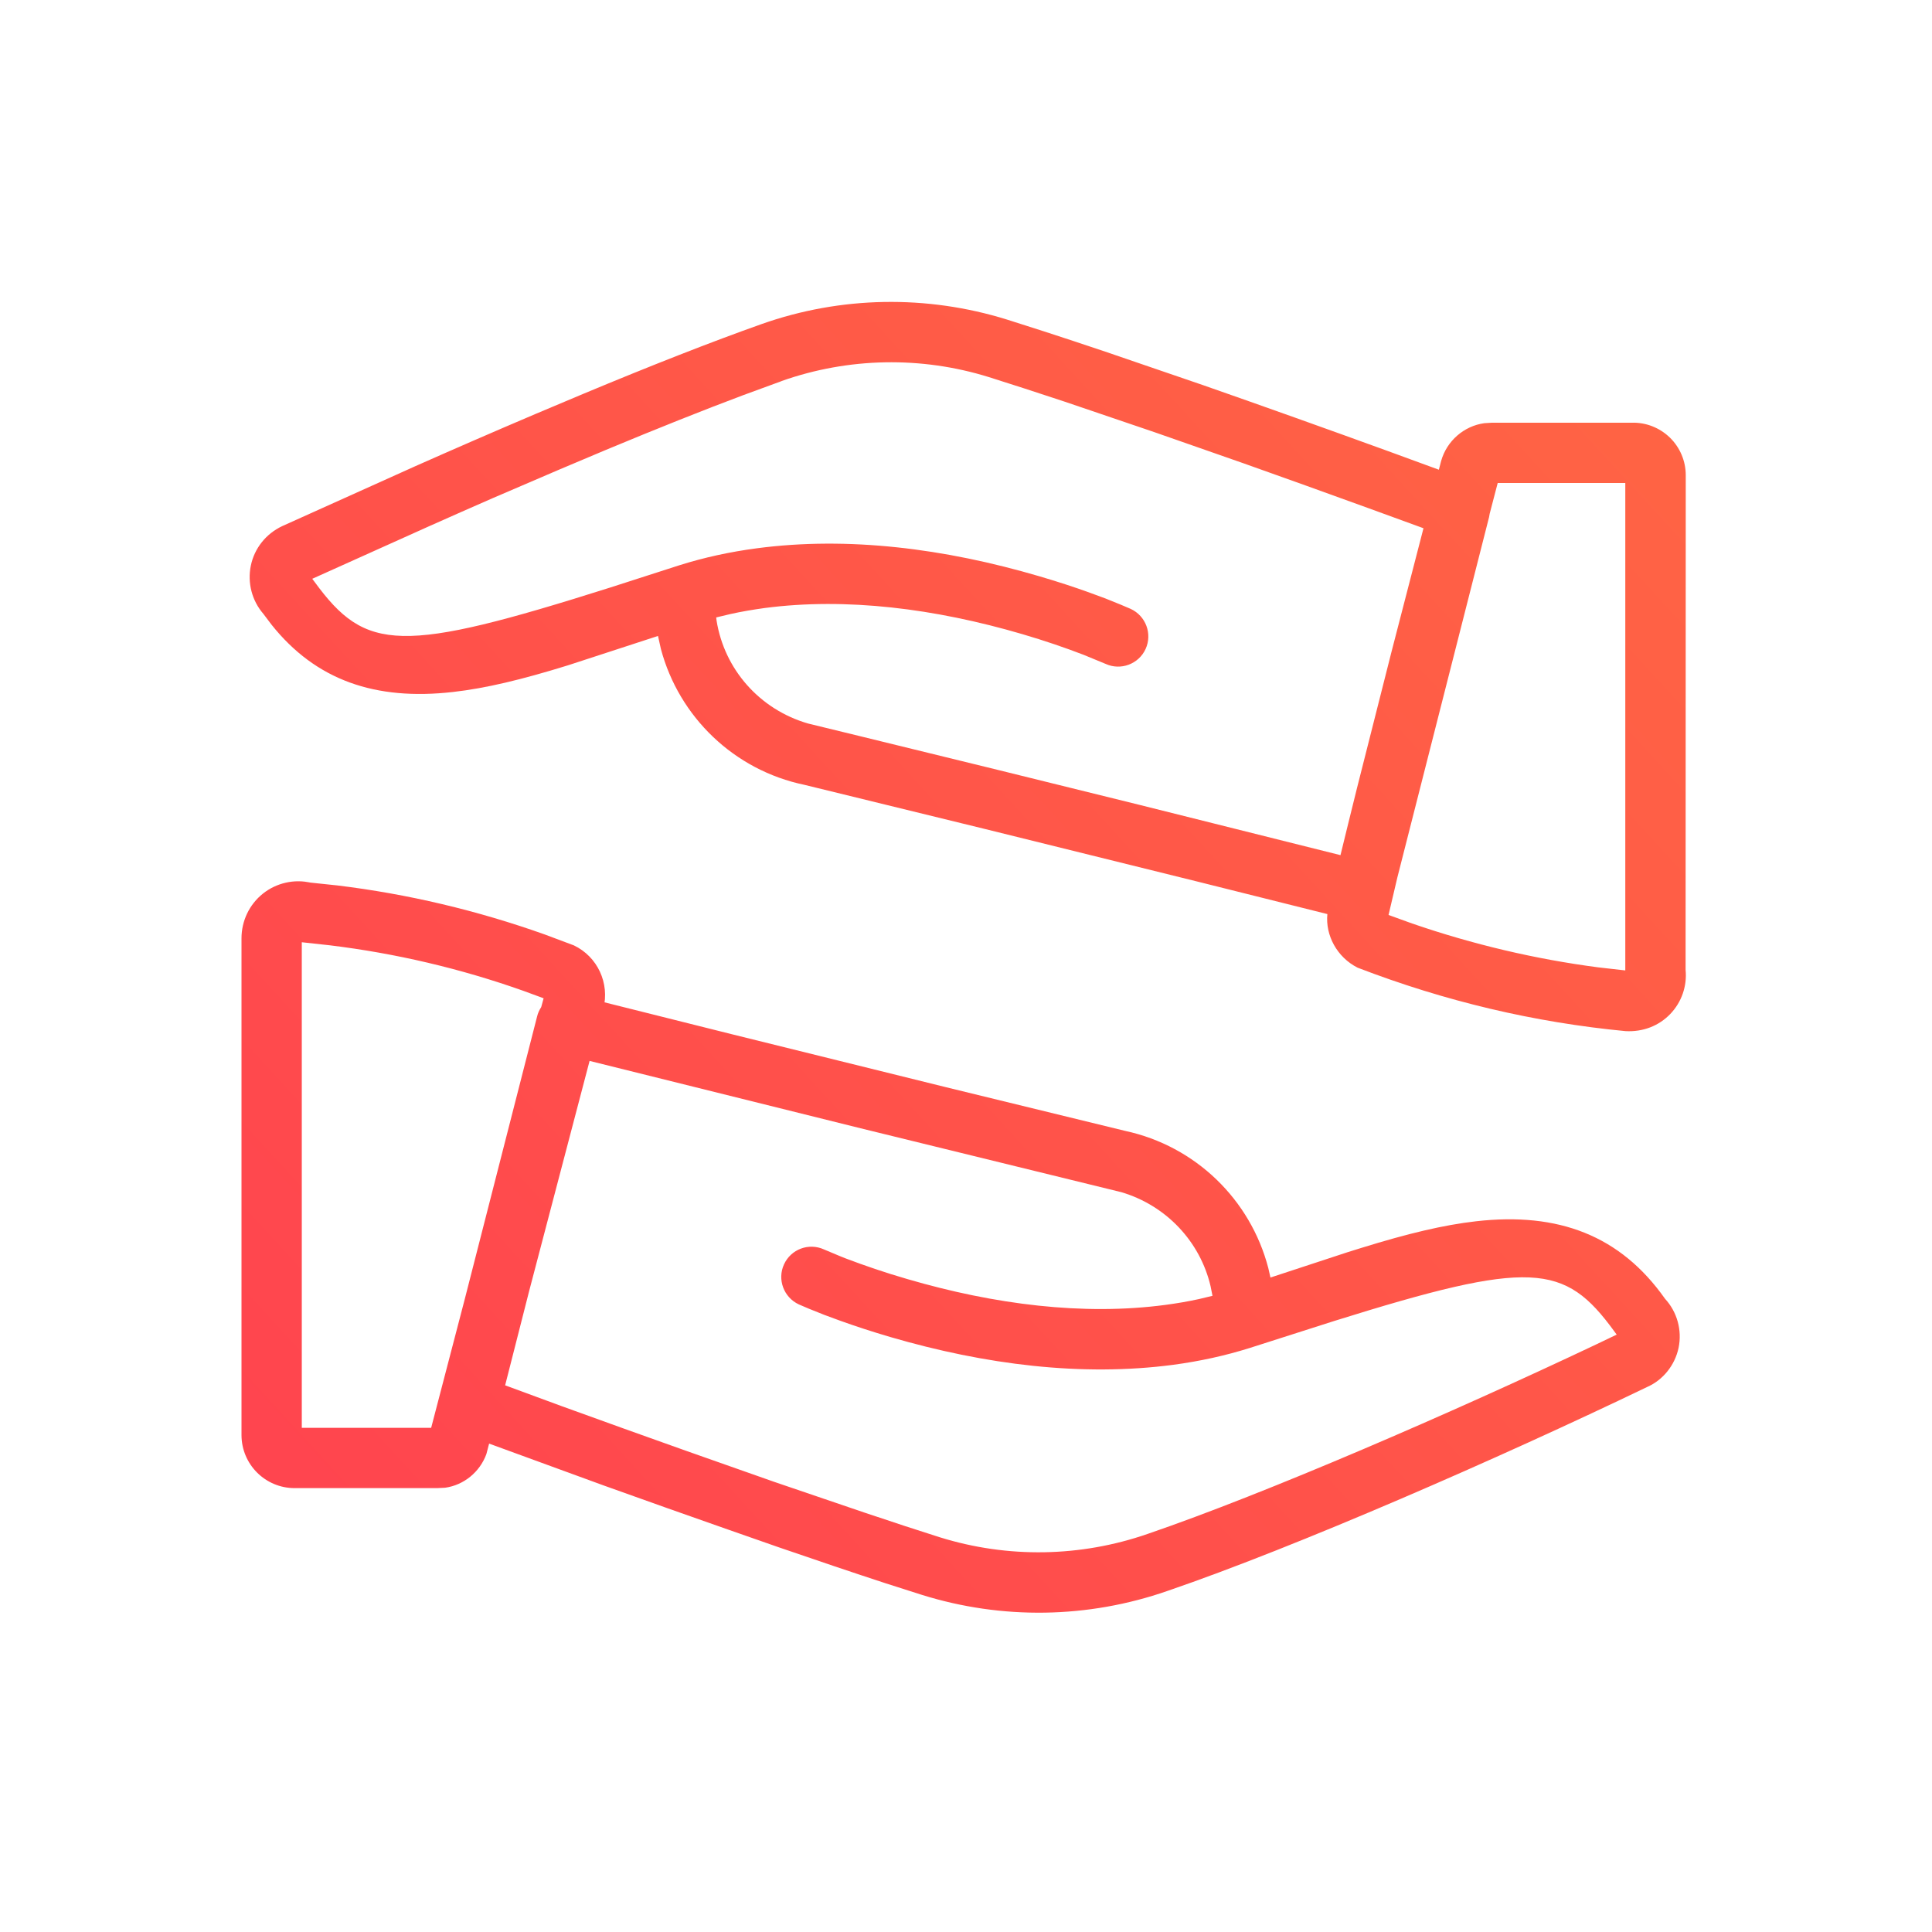
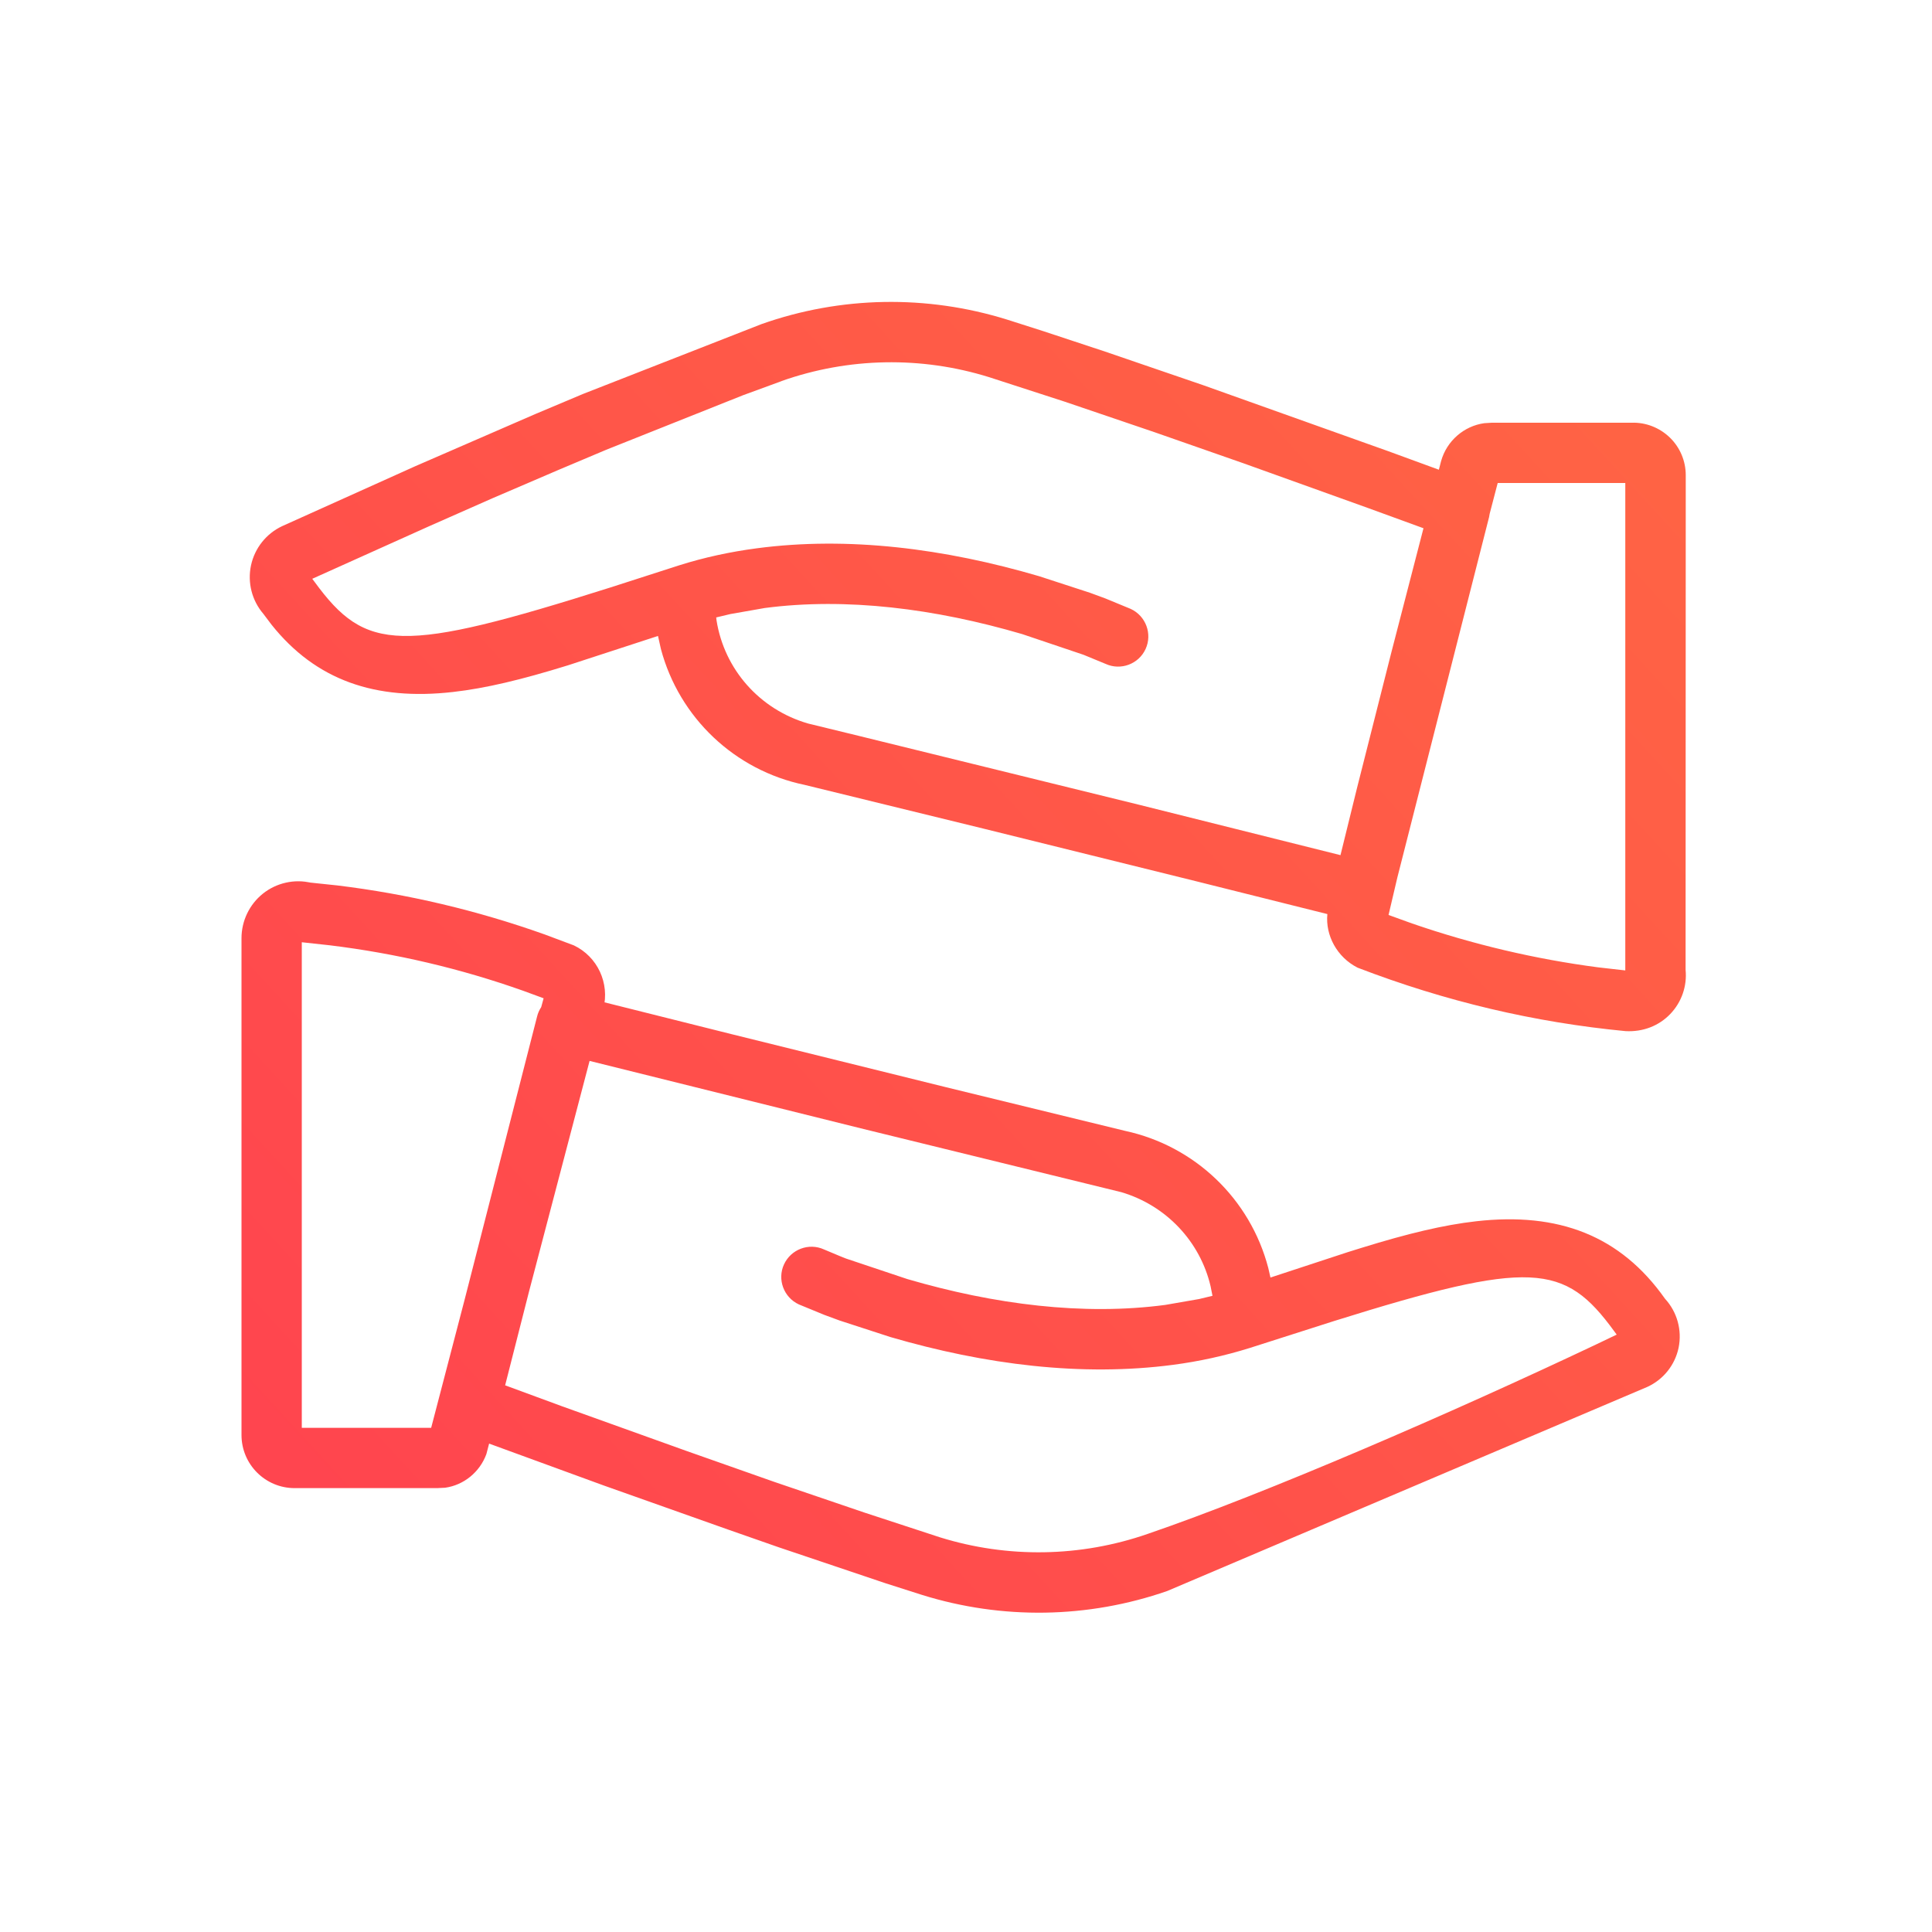
- <svg xmlns="http://www.w3.org/2000/svg" width="24" height="24" viewBox="0 0 24 24">
+ <svg xmlns="http://www.w3.org/2000/svg" width="24" height="24">
  <defs>
-     <linearGradient id="prefix_a" x1="0%" x2="100%" y1="91.185%" y2="8.815%">
-       <stop offset="0%" stop-color="#FF444F" />
-       <stop offset="100%" stop-color="#FF6444" />
+     <linearGradient id="A" x1="0%" x2="100%" y1="91.185%" y2="8.815%">
+       <stop offset="0%" stop-color="#ff444f" />
+       <stop offset="100%" stop-color="#ff6444" />
    </linearGradient>
  </defs>
-   <g fill="none" fill-rule="evenodd">
-     <path d="M0 0H18V18H0z" transform="translate(3 3)" />
-     <path fill="url(#prefix_a)" fill-rule="nonzero" d="M.76 7.95l.093.015-.034-.005.37.039c.873.106 1.735.309 2.58.61l.36.135c.293.14.447.468.366.788l.013-.081 1.585.397 2.66.658 2.223.542c.878.189 1.558.856 1.779 1.703l.027.119.959-.315.17-.053c.578-.179 1.021-.285 1.426-.331 1.024-.116 1.793.178 2.346.962.151.164.214.39.169.61-.046.218-.195.4-.387.485-1.835.883-4.358 1.986-5.965 2.536-.984.342-2.052.359-3.048.048l-.454-.145c-.397-.13-.842-.28-1.327-.447L6.042 16c-.502-.175-1.02-.36-1.54-.546l-1.426-.521-.034.13c-.082.225-.282.386-.512.418l-.1.005H.66c-.364 0-.66-.295-.66-.66v-6.17c0-.216.097-.42.266-.555.168-.134.39-.184.6-.135zm3.564 2.229l-.751 2.86-.298 1.17.706.26c.515.187 1.036.374 1.549.556l1.09.384 1.116.38c.344.116.658.219.94.308.842.262 1.746.247 2.58-.042 1.48-.507 3.782-1.506 5.568-2.352l.259-.124-.03-.041c-.618-.848-1.03-.894-3.48-.128l-1.048.335c-.305.096-.622.165-.95.209-1.136.15-2.338-.001-3.515-.345-.225-.066-.436-.135-.63-.205l-.19-.07c-.149-.058-.256-.103-.316-.13-.188-.087-.271-.31-.185-.497.086-.189.308-.272.497-.186l.198.083.075.03c.227.086.482.174.762.255 1.084.317 2.188.456 3.205.321.143-.019.284-.043.42-.073l.166-.04-.024-.12c-.13-.553-.549-1.001-1.107-1.167l-3.24-.794-3.367-.837zM.749 8.705v6.032h1.607l.418-1.601.898-3.509c.01-.042.028-.081.051-.116l.03-.11-.253-.093c-.778-.276-1.583-.465-2.402-.565L.75 8.705zM9.51.97l.454.145c.239.077.494.162.765.253l1.212.415c.75.262 1.534.542 2.305.822l.628.23.028-.108c.071-.252.285-.435.536-.47l.096-.006h1.737c.176-.005.346.062.473.185.126.123.197.291.197.467l-.002 6.145c.02.202-.05.402-.19.548-.14.146-.337.225-.556.213-1.128-.108-2.236-.368-3.328-.788-.257-.13-.402-.403-.376-.666L11.87 7.95l-2.659-.658-2.216-.542c-.877-.182-1.56-.845-1.785-1.688L5.174 4.9l-1.119.365c-.578.179-1.021.285-1.427.331-.965.11-1.704-.145-2.255-.836l-.101-.134c-.143-.165-.2-.387-.156-.6.044-.213.186-.394.389-.49l1.65-.743c.496-.22.965-.424 1.491-.648l.596-.251c.85-.355 1.598-.648 2.218-.868C7.444.678 8.513.66 9.51.97zM17.19 3h-1.585l-.1.383-.007.04-1.14 4.479-.109.464.293.106c.754.26 1.532.443 2.313.545l.335.038V3zM6.71 1.734l-.478.175c-.501.188-1.072.416-1.701.678l-.59.249-.82.352c-.264.116-.525.23-.797.352l-1.445.65.03.04c.636.87 1.064.894 3.676.067l.851-.274c.31-.098.632-.168.966-.212 1.133-.15 2.333.002 3.507.347.225.066.437.135.632.206l.19.07c.148.058.255.104.315.13.188.087.271.31.185.498-.086.188-.309.271-.497.185l-.274-.113c-.226-.087-.482-.175-.762-.257C8.616 4.56 7.514 4.42 6.5 4.553c-.146.02-.288.044-.427.075l-.176.042.004.036c.096.609.536 1.108 1.138 1.282l.624.152c1.13.275 2.312.566 3.499.86l2.49.623c.06-.245.128-.525.206-.837l.428-1.69.397-1.534-.694-.253c-.512-.186-1.03-.372-1.54-.553l-1.107-.387-1.115-.379c-.343-.114-.659-.216-.941-.305-.841-.262-1.745-.245-2.576.048z" transform="translate(3 3)" />
-   </g>
+   <path fill="url(#A)" fill-rule="nonzero" d="M3.76 10.95l.093.015-.034-.005.37.039c.873.106 1.735.309 2.58.61l.36.135c.293.14.447.468.366.788l.013-.081 1.585.397 2.66.658 2.223.542a2.35 2.35 0 0 1 1.779 1.703l.027.119.959-.315.17-.053c.578-.179 1.021-.285 1.426-.331 1.024-.116 1.793.178 2.346.962.151.164.214.39.169.61a.69.69 0 0 1-.387.485L14.5 19.764c-.984.342-2.052.359-3.048.048l-.454-.145-1.327-.447-.629-.22-1.54-.546-1.426-.521-.034.13c-.082.225-.282.386-.512.418l-.1.005H3.66a.66.66 0 0 1-.66-.66v-6.17a.71.71 0 0 1 .266-.555c.168-.134.39-.184.6-.135zm3.564 2.229l-.751 2.86-.298 1.17.706.26 1.549.556 1.09.384 1.116.38.94.308a4.13 4.13 0 0 0 2.58-.042c1.48-.507 3.782-1.506 5.568-2.352l.259-.124-.03-.041c-.618-.848-1.03-.894-3.48-.128l-1.048.335a5.67 5.67 0 0 1-.95.209c-1.136.15-2.338-.001-3.515-.345l-.63-.205-.19-.07-.316-.13c-.188-.087-.271-.31-.185-.497s.308-.272.497-.186l.198.083.075.03.762.255c1.084.317 2.188.456 3.205.321l.42-.073.166-.04-.024-.12c-.13-.553-.549-1.001-1.107-1.167l-3.24-.794-3.367-.837zm-3.575-1.474v6.032h1.607l.418-1.601.898-3.509c.01-.042.028-.081.051-.116l.03-.11-.253-.093c-.778-.276-1.583-.465-2.402-.565l-.348-.038zM12.51 3.97l.454.145.765.253 1.212.415 2.305.822.628.23.028-.108c.071-.252.285-.435.536-.47l.096-.006h1.737c.176-.005.346.062.473.185a.65.65 0 0 1 .197.467l-.002 6.145c.02.202-.05.402-.19.548s-.337.225-.556.213c-1.128-.108-2.236-.368-3.328-.788-.257-.13-.402-.403-.376-.666l-1.619-.405-2.659-.658-2.216-.542A2.34 2.34 0 0 1 8.21 8.062L8.174 7.9l-1.119.365c-.578.179-1.021.285-1.427.331-.965.11-1.704-.145-2.255-.836l-.101-.134a.7.7 0 0 1 .233-1.09l1.65-.743 1.491-.648.596-.251 2.218-.868c.984-.348 2.053-.366 3.05-.056zM20.19 6h-1.585l-.1.383-.007.04-1.14 4.479-.109.464.293.106c.754.26 1.532.443 2.313.545l.335.038V6zM9.71 4.734l-.478.175-1.701.678-.59.249-.82.352-.797.352-1.445.65.03.04c.636.87 1.064.894 3.676.067l.851-.274c.31-.098.632-.168.966-.212 1.133-.15 2.333.002 3.507.347l.632.206.19.07.315.13c.188.087.271.31.185.498s-.309.271-.497.185l-.274-.113-.762-.257c-1.082-.317-2.184-.457-3.198-.324l-.427.075-.176.042.004.036c.096.609.536 1.108 1.138 1.282l.624.152 3.499.86 2.49.623.206-.837.428-1.69.397-1.534-.694-.253-1.54-.553-1.107-.387-1.115-.379-.941-.305a4.09 4.09 0 0 0-2.576.048z" />
</svg>
